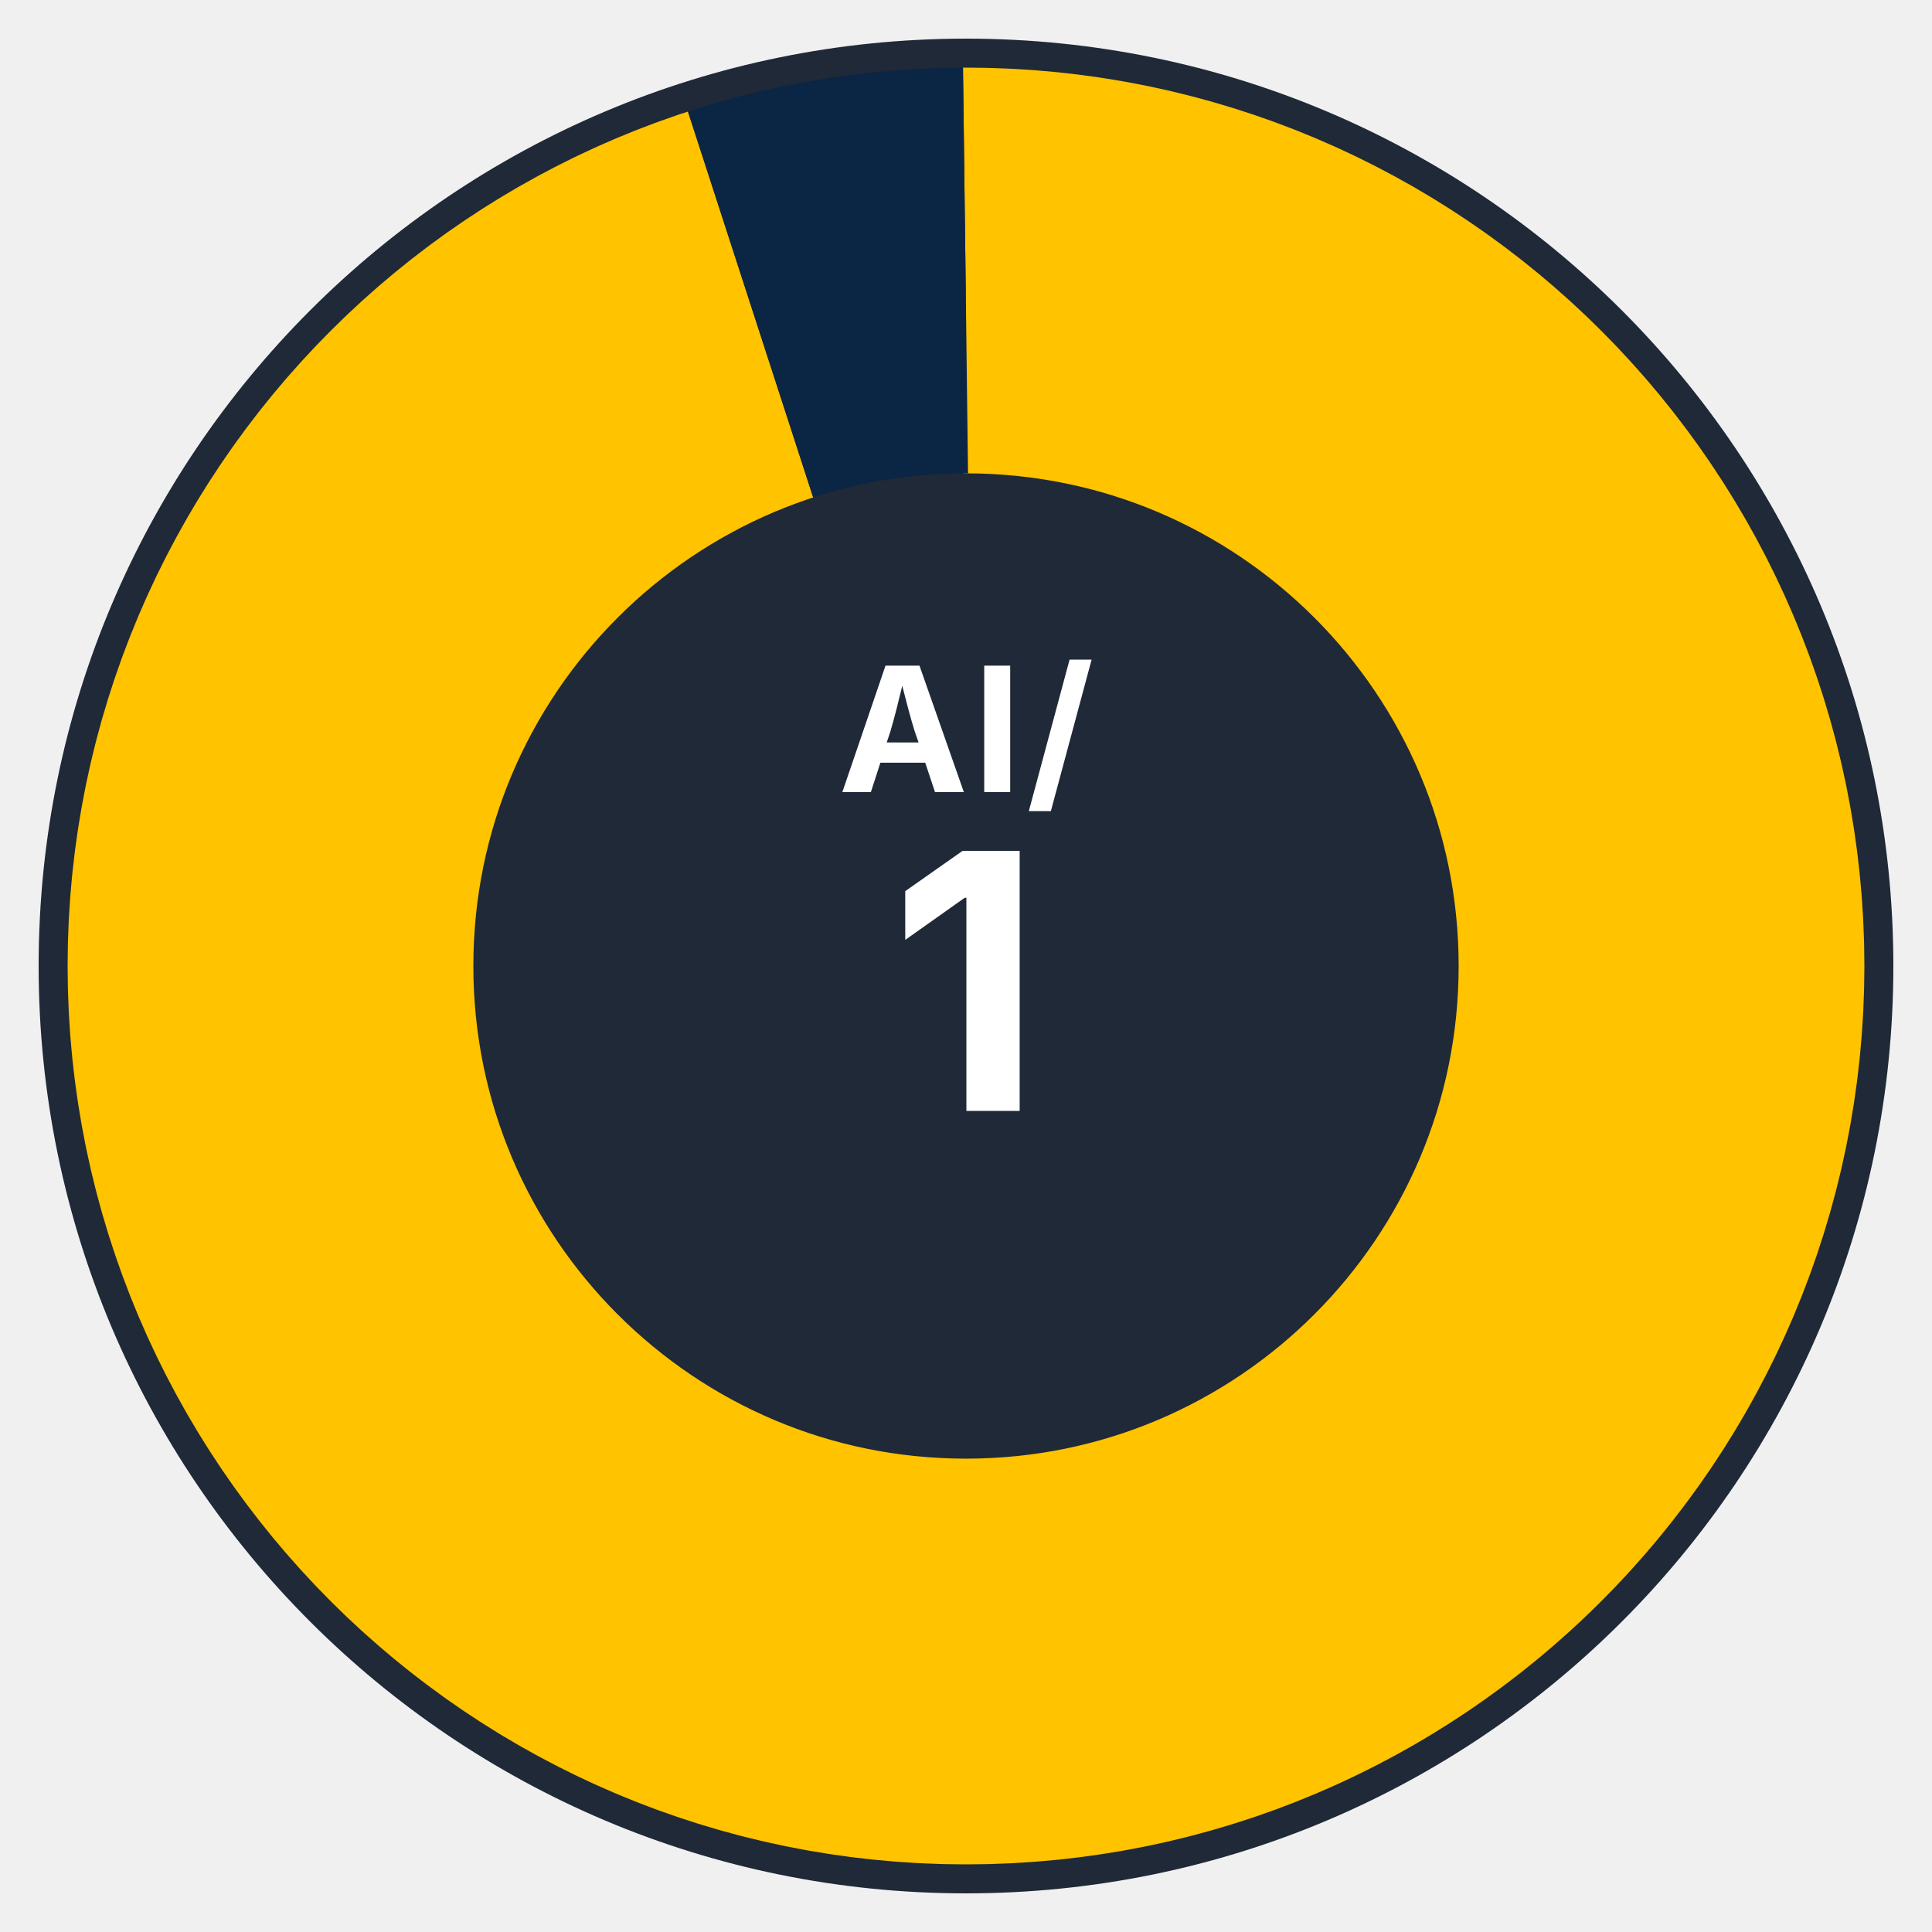
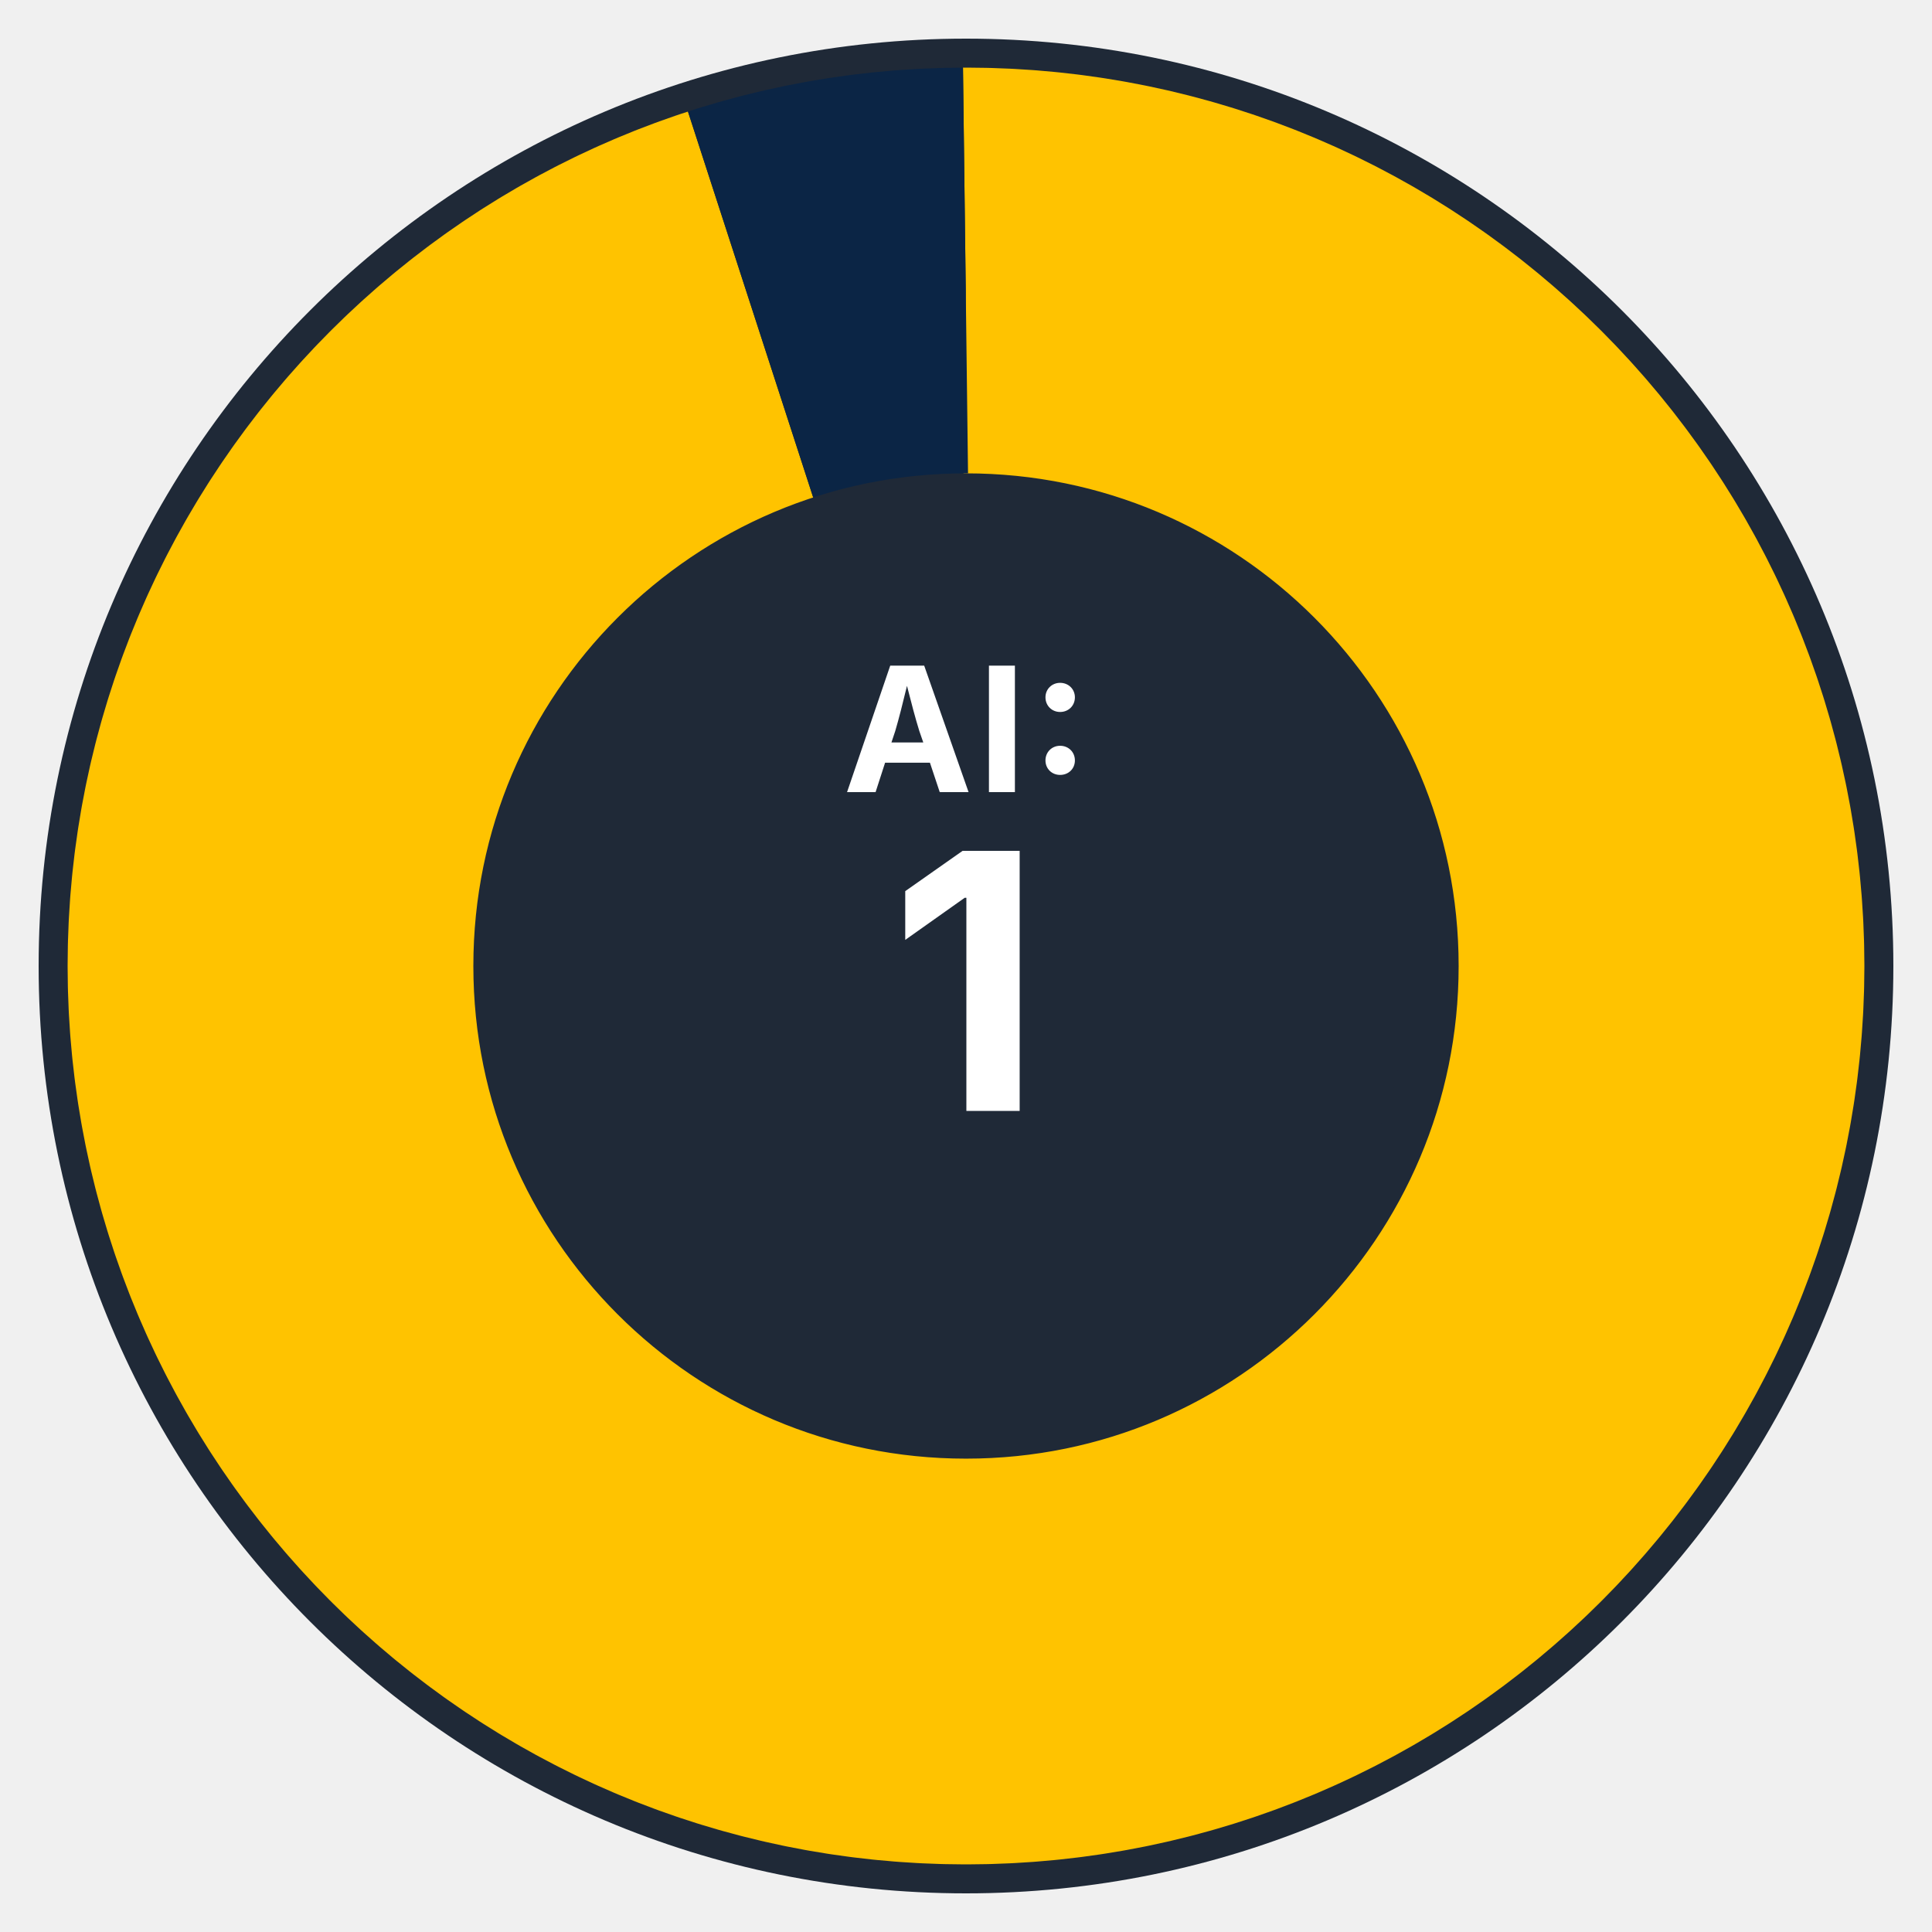
- <svg xmlns="http://www.w3.org/2000/svg" width="200" height="200" viewBox="0 0 200 200" aria-label="AI/1">
+ <svg xmlns="http://www.w3.org/2000/svg" width="200" height="200" viewBox="0 0 200 200" aria-label="AI:1">
  <defs />
  <circle cx="100" cy="100" r="96" fill="#1F2937" opacity="1.0" />
  <g>
    <g transform="rotate(-90 100 100)">
      <circle cx="100" cy="100" r="72" fill="none" stroke="#FFC300" stroke-width="42" stroke-linecap="butt" stroke-dasharray="429.77 22.62" />
      <circle cx="100" cy="100" r="72" fill="none" stroke="#0B2545" stroke-width="42" stroke-linecap="butt" stroke-dasharray="22.62 429.77" stroke-dashoffset="-429.77" />
    </g>
  </g>
  <circle cx="100" cy="100" r="46" fill="#1F2937" opacity="1.0" />
-   <text x="100" y="82" text-anchor="middle" font-family="Inter, system-ui, -apple-system, 'Segoe UI', Roboto, Helvetica, Arial, sans-serif" font-size="18" font-weight="700" letter-spacing="0.5" fill="#FFFFFF">AI/</text>
+   <text x="100" y="82" text-anchor="middle" font-family="Inter, system-ui, -apple-system, 'Segoe UI', Roboto, Helvetica, Arial, sans-serif" font-size="18" font-weight="700" letter-spacing="0.5" fill="#FFFFFF">AI:</text>
  <text x="100" y="115" text-anchor="middle" font-family="Inter, system-ui, -apple-system, 'Segoe UI', Roboto, Helvetica, Arial, sans-serif" font-size="37" font-weight="700" fill="#FFFFFF">1</text>
</svg>
